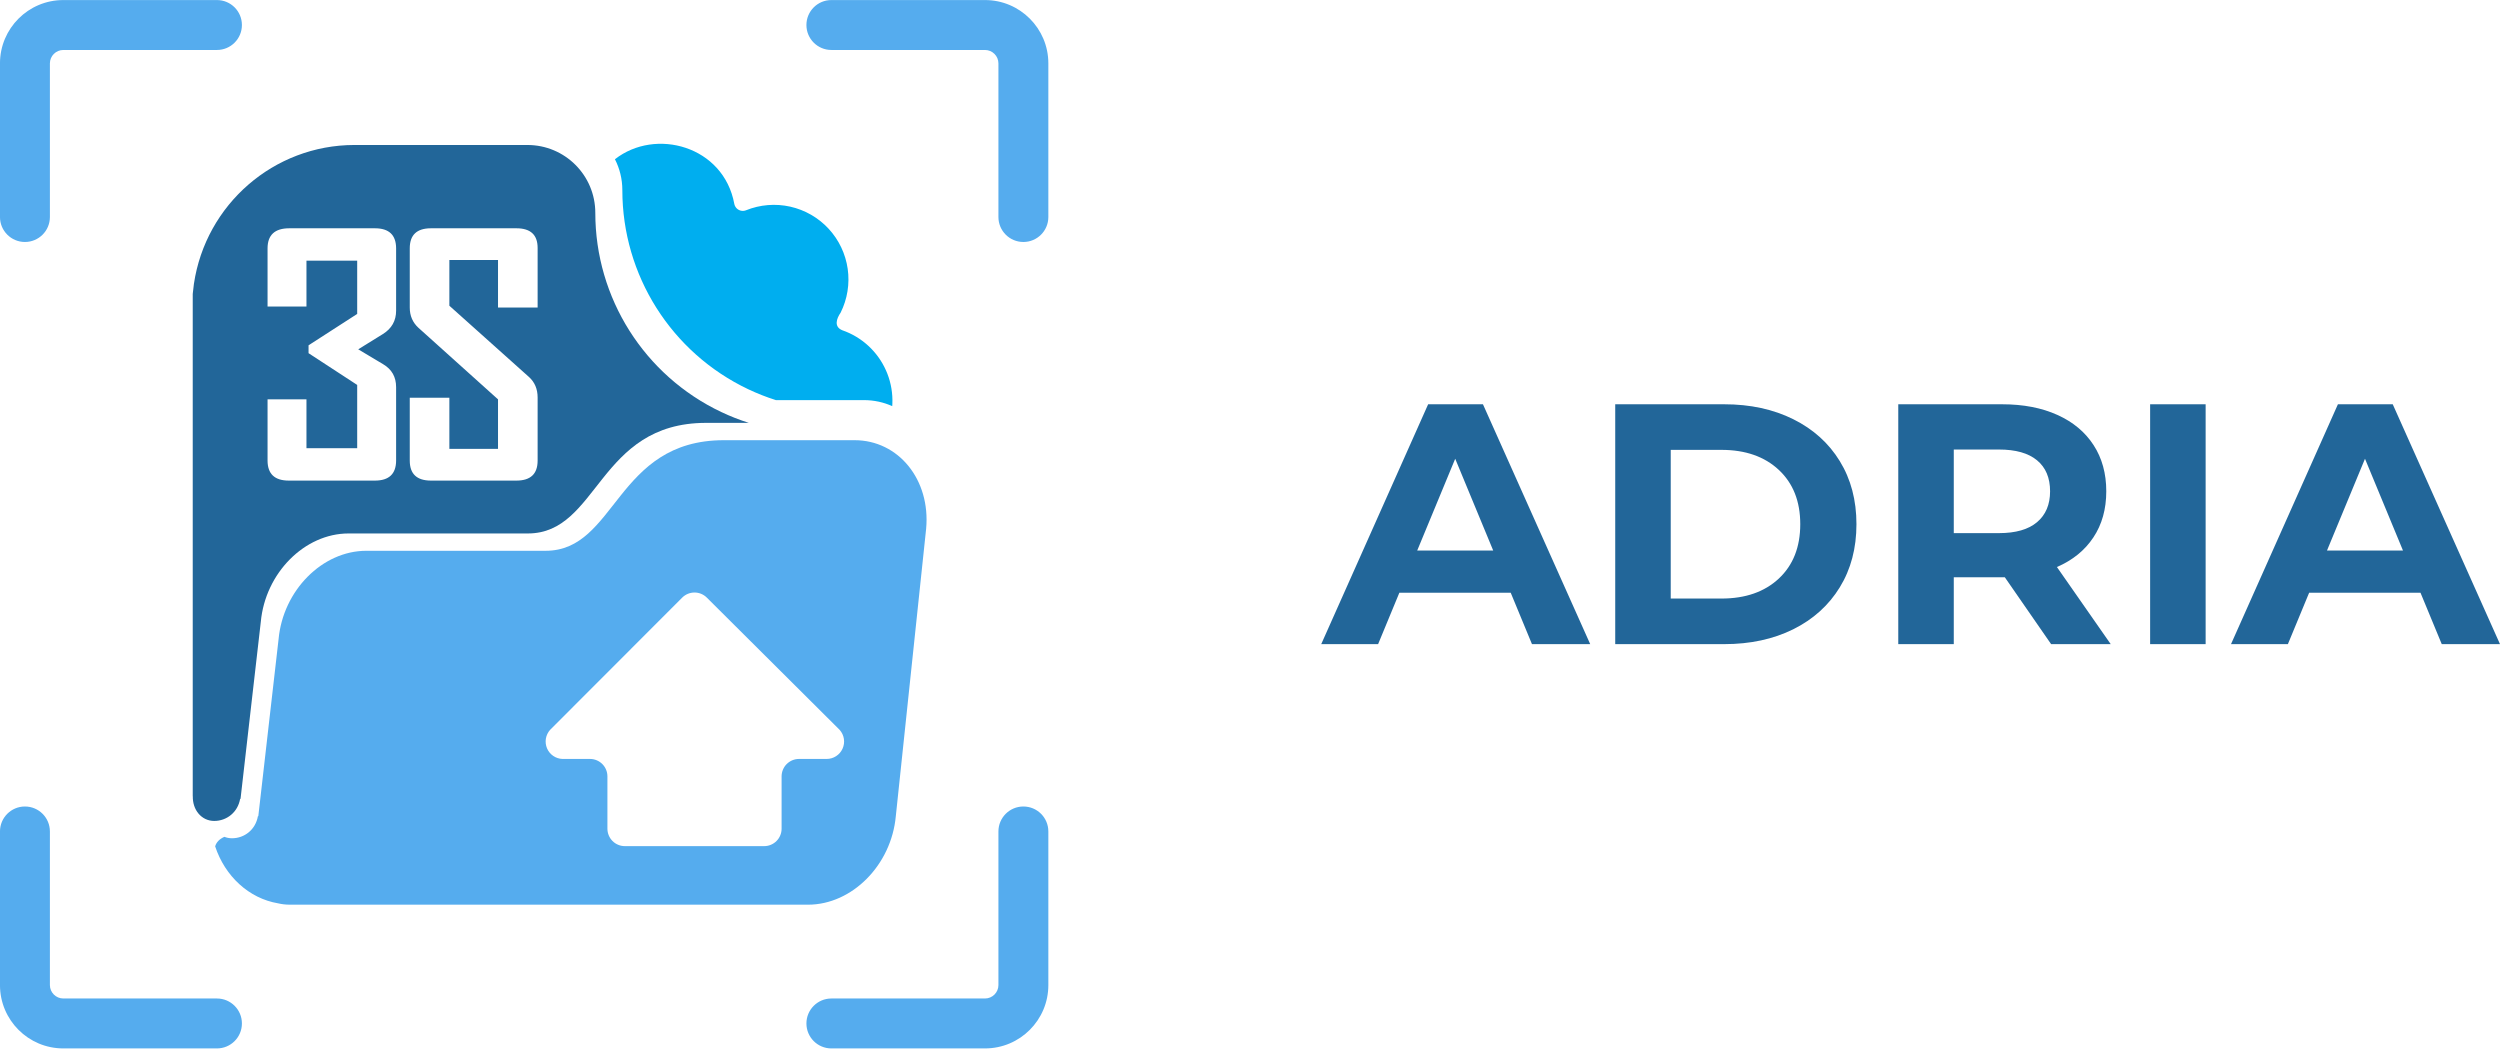
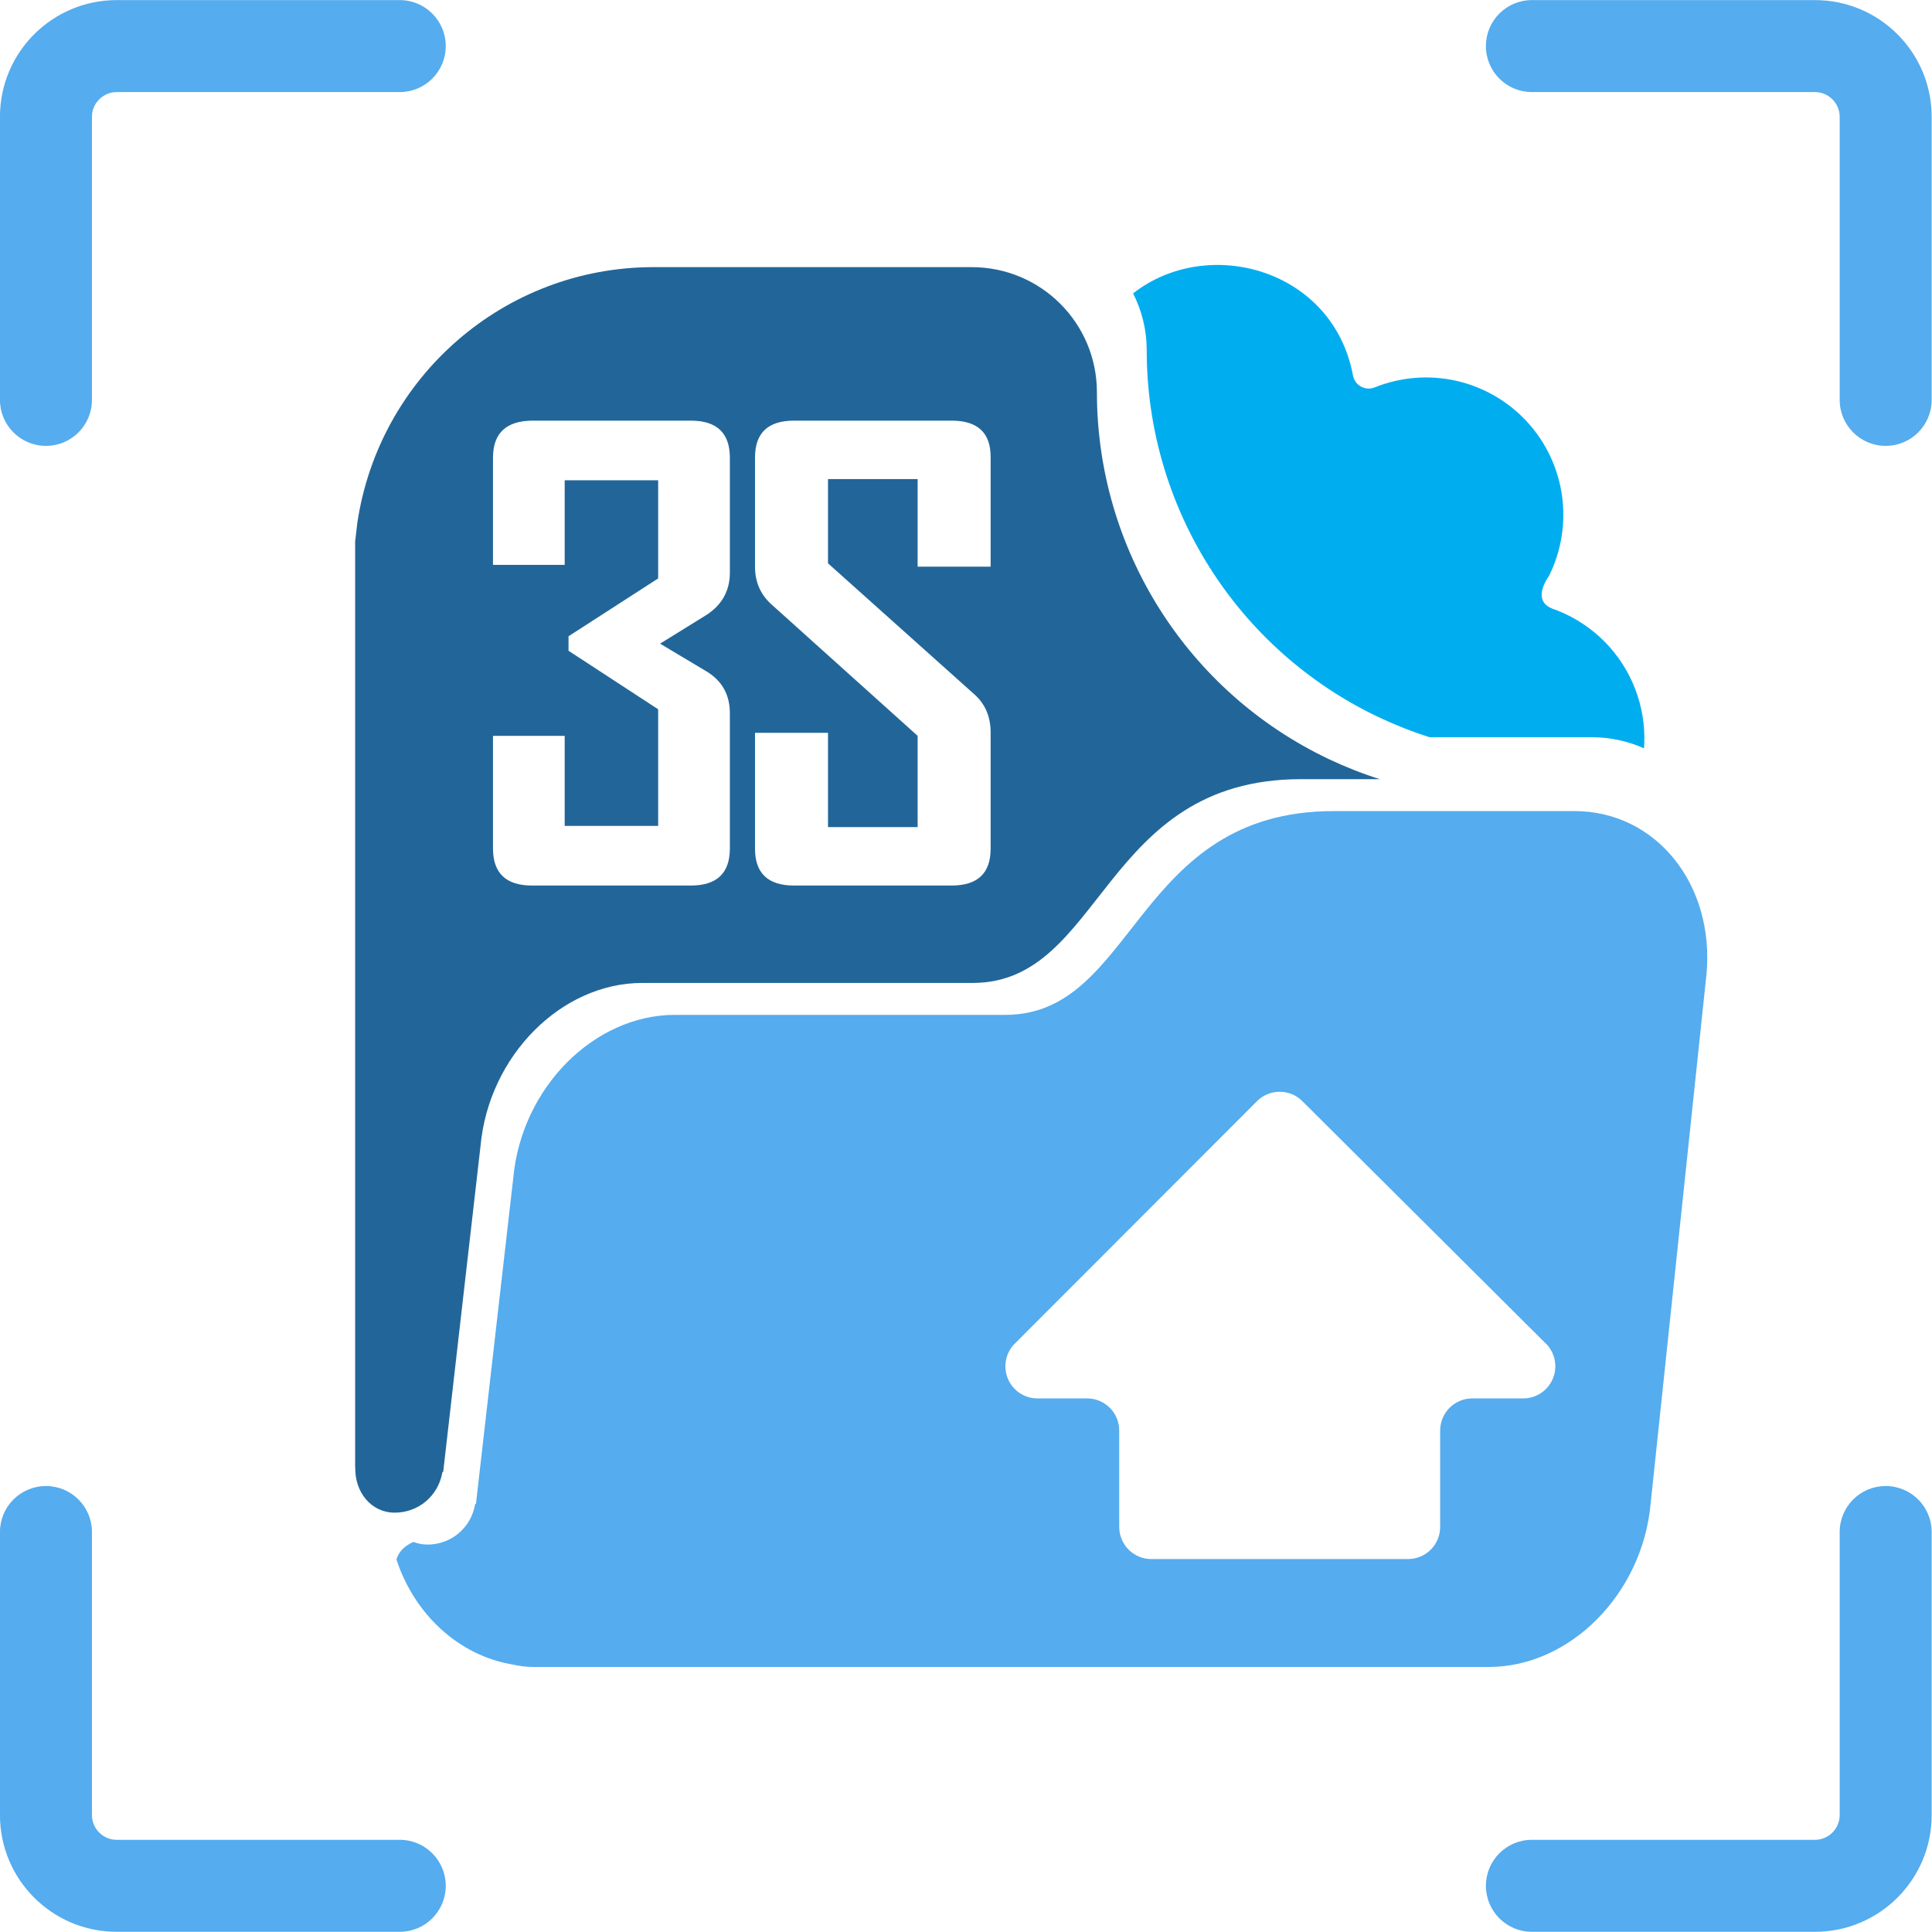
- <svg xmlns="http://www.w3.org/2000/svg" version="1.1" width="522.4" height="219.1" viewBox="9 34.8 522.4 219.1">
+ <svg xmlns="http://www.w3.org/2000/svg" version="1.1" width="219.1" height="219.1" viewBox="9 34.8 219.1 219.1">
  <g>
    <path transform="matrix(1,0,0,-1,-433.58,2448.528)" d="M616.306 2205.082C613.424 2205.082 611.09 2202.747 611.09 2199.866 611.09 2196.984 613.423 2194.65 616.306 2194.65H648.403C655.716 2194.65 661.643 2200.577 661.643 2207.89V2239.987C661.643 2242.869 659.309 2245.203 656.427 2245.203 653.545 2245.203 651.211 2242.87 651.211 2239.987V2207.89C651.211 2206.344 649.949 2205.082 648.403 2205.082Z" fill="#55acee" fill-rule="evenodd" />
    <path transform="matrix(1,0,0,-1,-433.58,2448.528)" d="M611.09 2408.501C611.09 2405.619 613.424 2403.286 616.306 2403.286H648.403C649.949 2403.286 651.211 2402.025 651.211 2400.478V2368.38C651.211 2365.497 653.545 2363.163 656.427 2363.163 659.309 2363.163 661.643 2365.497 661.643 2368.38V2400.478C661.643 2407.79 655.715 2413.717 648.403 2413.717H616.306C613.423 2413.717 611.09 2411.383 611.09 2408.501" fill="#55acee" fill-rule="evenodd" />
    <path transform="matrix(1,0,0,-1,-433.58,2448.528)" d="M493.13 2408.501C493.13 2411.383 490.796 2413.717 487.913 2413.717H455.815C448.502 2413.717 442.576 2407.79 442.576 2400.478V2368.38C442.576 2365.498 444.909 2363.163 447.791 2363.163 450.673 2363.163 453.007 2365.497 453.007 2368.38V2400.478C453.007 2402.025 454.268 2403.286 455.815 2403.286H487.913C490.795 2403.286 493.13 2405.619 493.13 2408.501" fill="#55acee" fill-rule="evenodd" />
    <path transform="matrix(1,0,0,-1,-433.58,2448.528)" d="M453.007 2207.89V2239.987C453.007 2242.87 450.673 2245.203 447.791 2245.203 444.909 2245.203 442.576 2242.869 442.576 2239.987V2207.89C442.576 2200.577 448.501 2194.65 455.815 2194.65H487.913C490.796 2194.65 493.13 2196.984 493.13 2199.866 493.13 2202.747 490.795 2205.082 487.913 2205.082H455.815C454.268 2205.082 453.007 2206.344 453.007 2207.89" fill="#55acee" fill-rule="evenodd" />
    <path transform="matrix(1,0,0,-1,-433.58,2448.528)" d="M496.473 2243.182C495.99 2240.377 493.675 2238.565 491.061 2238.565 490.494 2238.565 489.96 2238.67 489.473 2238.865 488.446 2238.419 487.801 2237.756 487.537 2236.877 489.588 2230.634 494.606 2225.99 500.694 2224.967 501.431 2224.791 502.238 2224.685 503.192 2224.685H611.425C620.621 2224.685 628.834 2232.963 629.767 2243.173L636.107 2303.258C637.043 2313.468 630.345 2321.745 621.149 2321.745H593.834C571.196 2321.745 571.425 2298.636 556.597 2298.636H519.131C509.935 2298.636 501.722 2290.358 500.789 2280.148L498.737 2262.243 496.556 2243.173ZM557.526 2261.213 585.126 2288.845C585.295 2289.016 585.48 2289.167 585.678 2289.3 585.877 2289.435 586.087 2289.547 586.309 2289.638 586.53 2289.731 586.758 2289.8 586.993 2289.846 587.228 2289.894 587.465 2289.916 587.705 2289.916 587.944 2289.916 588.181 2289.894 588.416 2289.846 588.652 2289.8 588.88 2289.731 589.101 2289.638 589.322 2289.547 589.531 2289.435 589.731 2289.3 589.93 2289.167 590.114 2289.016 590.282 2288.845L618.035 2261.213C618.27 2260.95 618.462 2260.66 618.613 2260.341 618.763 2260.023 618.866 2259.689 618.919 2259.341 618.973 2258.992 618.976 2258.644 618.929 2258.294 618.882 2257.945 618.785 2257.61 618.641 2257.289 618.496 2256.967 618.31 2256.673 618.08 2256.406 617.85 2256.14 617.588 2255.91 617.291 2255.72 616.996 2255.529 616.678 2255.385 616.34 2255.285 616.003 2255.187 615.657 2255.138 615.306 2255.14H609.542C609.303 2255.14 609.066 2255.117 608.832 2255.071 608.598 2255.023 608.37 2254.954 608.15 2254.863 607.929 2254.771 607.719 2254.659 607.521 2254.526 607.322 2254.393 607.138 2254.242 606.968 2254.073 606.8 2253.904 606.649 2253.72 606.515 2253.521 606.383 2253.321 606.272 2253.112 606.181 2252.89 606.088 2252.669 606.019 2252.441 605.973 2252.207 605.926 2251.973 605.902 2251.736 605.902 2251.496V2240.564C605.902 2240.326 605.88 2240.089 605.833 2239.854 605.786 2239.62 605.717 2239.391 605.625 2239.171 605.534 2238.95 605.422 2238.739 605.289 2238.54 605.157 2238.342 605.005 2238.158 604.836 2237.988 604.668 2237.819 604.484 2237.668 604.285 2237.535 604.087 2237.403 603.877 2237.29 603.656 2237.199 603.435 2237.108 603.207 2237.037 602.972 2236.991 602.738 2236.945 602.503 2236.921 602.263 2236.921H573.146C572.907 2236.921 572.67 2236.945 572.435 2236.991 572.201 2237.037 571.974 2237.106 571.753 2237.199 571.532 2237.29 571.323 2237.403 571.124 2237.535 570.925 2237.668 570.741 2237.819 570.572 2237.988 570.404 2238.158 570.253 2238.342 570.12 2238.54 569.986 2238.739 569.875 2238.95 569.784 2239.171 569.692 2239.391 569.622 2239.62 569.576 2239.854 569.53 2240.089 569.506 2240.326 569.506 2240.564V2251.496C569.506 2251.736 569.483 2251.973 569.437 2252.207 569.389 2252.441 569.32 2252.669 569.229 2252.89 569.137 2253.112 569.026 2253.321 568.892 2253.521 568.76 2253.72 568.609 2253.904 568.441 2254.073 568.271 2254.242 568.087 2254.393 567.889 2254.526 567.69 2254.659 567.481 2254.771 567.259 2254.863 567.038 2254.954 566.81 2255.023 566.577 2255.071 566.343 2255.117 566.106 2255.14 565.866 2255.14H560.104C559.758 2255.153 559.421 2255.213 559.093 2255.322 558.764 2255.431 558.458 2255.583 558.174 2255.779 557.889 2255.975 557.636 2256.208 557.418 2256.476 557.199 2256.745 557.021 2257.037 556.887 2257.356 556.751 2257.675 556.664 2258.006 556.623 2258.35 556.582 2258.693 556.59 2259.036 556.645 2259.378 556.702 2259.72 556.806 2260.047 556.955 2260.358 557.105 2260.671 557.294 2260.955 557.526 2261.213" fill="#55acee" />
    <path transform="matrix(1,0,0,-1,-433.58,2448.528)" d="M520.958 2313.303H502.88C499.964 2313.314 498.5 2314.706 498.488 2317.478V2330.279H506.619V2320.066H517.219V2333.292L507.055 2339.928V2341.573L517.219 2348.129V2359.262H506.619V2349.67H498.488V2361.85C498.5 2364.622 500 2366.014 502.989 2366.025H520.958C523.875 2366.014 525.339 2364.622 525.351 2361.85V2348.808C525.351 2346.703 524.431 2345.07 522.58 2343.919L517.437 2340.734 522.652 2337.617C524.455 2336.547 525.351 2334.96 525.351 2332.832V2317.478C525.339 2314.706 523.875 2313.314 520.958 2313.303ZM528.204 2317.478V2330.624H536.48V2319.928H546.645V2330.279L530.006 2345.242C528.809 2346.346 528.204 2347.75 528.204 2349.452V2361.85C528.204 2364.622 529.668 2366.014 532.596 2366.025H550.529C553.457 2366.014 554.922 2364.645 554.922 2361.919V2349.463H546.645V2359.4H536.48V2349.843L553.119 2334.949C554.316 2333.867 554.922 2332.441 554.922 2330.67V2317.478C554.922 2314.706 553.457 2313.314 550.529 2313.303H532.596C529.668 2313.314 528.204 2314.706 528.204 2317.478ZM593.281 2327.639C577.21 2335.268 566.976 2351.459 566.976 2369.249 566.976 2377.076 560.642 2383.432 552.779 2383.432H516.637C499.813 2383.417 485.579 2371.039 483.101 2354.424L482.854 2352.304V2247.197C482.862 2247.275 482.87 2247.354 482.874 2247.434 482.874 2247.433 482.874 2247.432 482.873 2247.431 482.76 2244.506 484.682 2242.184 487.346 2242.184 489.96 2242.184 492.275 2243.997 492.758 2246.802L492.841 2246.792 495.022 2265.862 497.075 2283.768C498.007 2293.978 506.221 2302.256 515.416 2302.256H552.882C567.71 2302.256 567.481 2325.365 590.119 2325.365H599.057C597.083 2325.99 595.152 2326.754 593.281 2327.639" fill="#226699" fill-rule="evenodd" />
    <path transform="matrix(1,0,0,-1,-433.58,2448.528)" d="M572.624 2374.005C572.624 2356.215 582.858 2340.024 598.928 2332.394 600.799 2331.51 602.731 2330.746 604.704 2330.121H623.082C625.218 2330.121 627.219 2329.674 629.021 2328.861 629.033 2329.028 629.043 2329.196 629.049 2329.363 629.06 2329.629 629.063 2329.895 629.061 2330.16 629.058 2330.425 629.048 2330.691 629.032 2330.956 629.015 2331.222 628.992 2331.486 628.962 2331.75 628.932 2332.014 628.895 2332.277 628.852 2332.538 628.809 2332.801 628.758 2333.062 628.702 2333.321 628.645 2333.581 628.582 2333.838 628.512 2334.095 628.442 2334.351 628.365 2334.605 628.283 2334.858 628.2 2335.11 628.111 2335.36 628.015 2335.608 627.919 2335.855 627.817 2336.101 627.709 2336.343 627.601 2336.586 627.487 2336.825 627.366 2337.062 627.246 2337.299 627.12 2337.532 626.987 2337.762 626.855 2337.992 626.717 2338.22 626.573 2338.443 626.429 2338.666 626.279 2338.885 626.124 2339.101 625.97 2339.316 625.809 2339.528 625.643 2339.735 625.477 2339.942 625.306 2340.145 625.129 2340.344 624.953 2340.542 624.772 2340.736 624.586 2340.926 624.4 2341.115 624.209 2341.299 624.013 2341.479 623.817 2341.658 623.617 2341.833 623.413 2342.001 623.208 2342.171 623 2342.335 622.786 2342.494 622.573 2342.653 622.357 2342.805 622.136 2342.953 621.915 2343.1 621.691 2343.242 621.463 2343.378 621.235 2343.515 621.003 2343.645 620.769 2343.769 620.534 2343.893 620.297 2344.011 620.056 2344.124 619.815 2344.236 619.572 2344.342 619.326 2344.441 619.08 2344.541 618.831 2344.634 618.58 2344.72 616.789 2345.455 617.381 2347.157 618.236 2348.397 618.411 2348.749 618.573 2349.106 618.721 2349.469 618.869 2349.833 619.003 2350.202 619.123 2350.575 619.243 2350.949 619.349 2351.327 619.44 2351.708 619.532 2352.091 619.609 2352.475 619.672 2352.863 619.735 2353.25 619.783 2353.64 619.815 2354.031 619.849 2354.422 619.867 2354.814 619.87 2355.206 619.874 2355.599 619.863 2355.991 619.837 2356.383 619.811 2356.774 619.77 2357.165 619.714 2357.553 619.659 2357.941 619.589 2358.327 619.504 2358.711 619.419 2359.094 619.32 2359.473 619.207 2359.849 619.094 2360.225 618.967 2360.595 618.825 2360.962 618.684 2361.328 618.529 2361.688 618.36 2362.043 618.192 2362.397 618.01 2362.744 617.815 2363.085 617.62 2363.426 617.413 2363.759 617.194 2364.084 616.973 2364.409 616.741 2364.725 616.497 2365.032 616.253 2365.339 615.999 2365.637 615.732 2365.925 615.466 2366.213 615.189 2366.491 614.902 2366.758 614.614 2367.025 614.317 2367.281 614.011 2367.526 613.704 2367.77 613.388 2368.003 613.064 2368.224 612.74 2368.445 612.407 2368.653 612.067 2368.849 611.728 2369.045 611.381 2369.227 611.027 2369.397 610.673 2369.566 610.313 2369.722 609.948 2369.864 609.582 2370.006 609.212 2370.135 608.836 2370.249 608.461 2370.363 608.082 2370.463 607.699 2370.549 607.316 2370.635 606.931 2370.705 606.542 2370.762 606.154 2370.819 605.764 2370.86 605.373 2370.887 604.982 2370.914 604.589 2370.926 604.197 2370.924 603.805 2370.921 603.413 2370.904 603.022 2370.871 602.631 2370.839 602.242 2370.792 601.854 2370.731 601.467 2370.669 601.082 2370.592 600.7 2370.501 600.318 2370.411 599.941 2370.306 599.566 2370.187 599.192 2370.068 598.824 2369.934 598.46 2369.787 598.398 2369.763 598.336 2369.742 598.272 2369.725 598.208 2369.708 598.144 2369.694 598.079 2369.684 598.013 2369.674 597.948 2369.668 597.882 2369.664 597.816 2369.661 597.75 2369.662 597.684 2369.666 597.618 2369.67 597.553 2369.678 597.488 2369.689 597.423 2369.7 597.359 2369.715 597.295 2369.733 597.232 2369.752 597.17 2369.773 597.108 2369.798 597.048 2369.824 596.988 2369.852 596.93 2369.884 596.872 2369.915 596.816 2369.95 596.761 2369.987 596.707 2370.025 596.656 2370.066 596.606 2370.109 596.556 2370.153 596.509 2370.199 596.464 2370.247 596.42 2370.296 596.378 2370.347 596.339 2370.4 596.299 2370.453 596.264 2370.508 596.23 2370.565 596.197 2370.623 596.167 2370.681 596.141 2370.742 596.114 2370.802 596.091 2370.864 596.07 2370.927 596.051 2370.99 596.034 2371.053 596.021 2371.118 593.793 2383.216 579.561 2387.112 571.078 2380.453 572.067 2378.518 572.624 2376.326 572.624 2374.005" fill="#00aeef" />
-     <g transform="translate(0 44.32)">
-       <path transform="matrix(1,0,0,-1,-433.58,2448.528)" d="M758.258 2334.19H734.99L730.549 2323.449H718.664L741.004 2373.57H752.459L774.87 2323.449H762.7ZM754.603 2343.002 746.66 2362.186 738.717 2343.002Z" fill="#226699" fill-rule="evenodd" />
-       <path transform="matrix(1,0,0,-1,-433.58,2448.528)" d="M780.098 2373.57H802.866C808.311 2373.57 813.122 2372.528 817.299 2370.45 821.472 2368.378 824.717 2365.454 827.027 2361.685 829.343 2357.914 830.504 2353.523 830.504 2348.515 830.504 2343.496 829.343 2339.102 827.027 2335.333 824.717 2331.561 821.472 2328.635 817.299 2326.557 813.122 2324.485 808.311 2323.449 802.866 2323.449H780.098ZM802.294 2332.975C807.302 2332.975 811.3 2334.369 814.286 2337.155 817.269 2339.948 818.763 2343.734 818.763 2348.515 818.763 2353.284 817.269 2357.065 814.286 2359.852 811.3 2362.644 807.302 2364.043 802.294 2364.043H791.696V2332.975Z" fill="#226699" fill-rule="evenodd" />
-       <path transform="matrix(1,0,0,-1,-433.58,2448.528)" d="M871.18 2323.449 861.511 2337.417H850.841V2323.449H839.242V2373.57H860.939C865.375 2373.57 869.23 2372.825 872.502 2371.343 875.77 2369.867 878.289 2367.765 880.051 2365.044 881.819 2362.329 882.707 2359.108 882.707 2355.386 882.707 2351.662 881.808 2348.45 880.015 2345.753 878.229 2343.052 875.687 2340.989 872.394 2339.561L883.635 2323.449ZM870.965 2355.386C870.965 2358.202 870.054 2360.364 868.238 2361.864 866.428 2363.364 863.779 2364.115 860.296 2364.115H850.841V2346.646H860.296C863.779 2346.646 866.428 2347.408 868.238 2348.932 870.054 2350.462 870.965 2352.615 870.965 2355.386" fill="#226699" fill-rule="evenodd" />
-       <path transform="matrix(1,0,0,-1,-433.58,2448.528)" d="M891.871 2373.57H903.469V2323.449H891.871Z" fill="#226699" fill-rule="evenodd" />
-       <path transform="matrix(1,0,0,-1,-433.58,2448.528)" d="M948.366 2334.19H925.098L920.656 2323.449H908.772L931.111 2373.57H942.567L964.978 2323.449H952.808ZM944.71 2343.002 936.768 2362.186 928.825 2343.002Z" fill="#226699" fill-rule="evenodd" />
-     </g>
  </g>
</svg>
